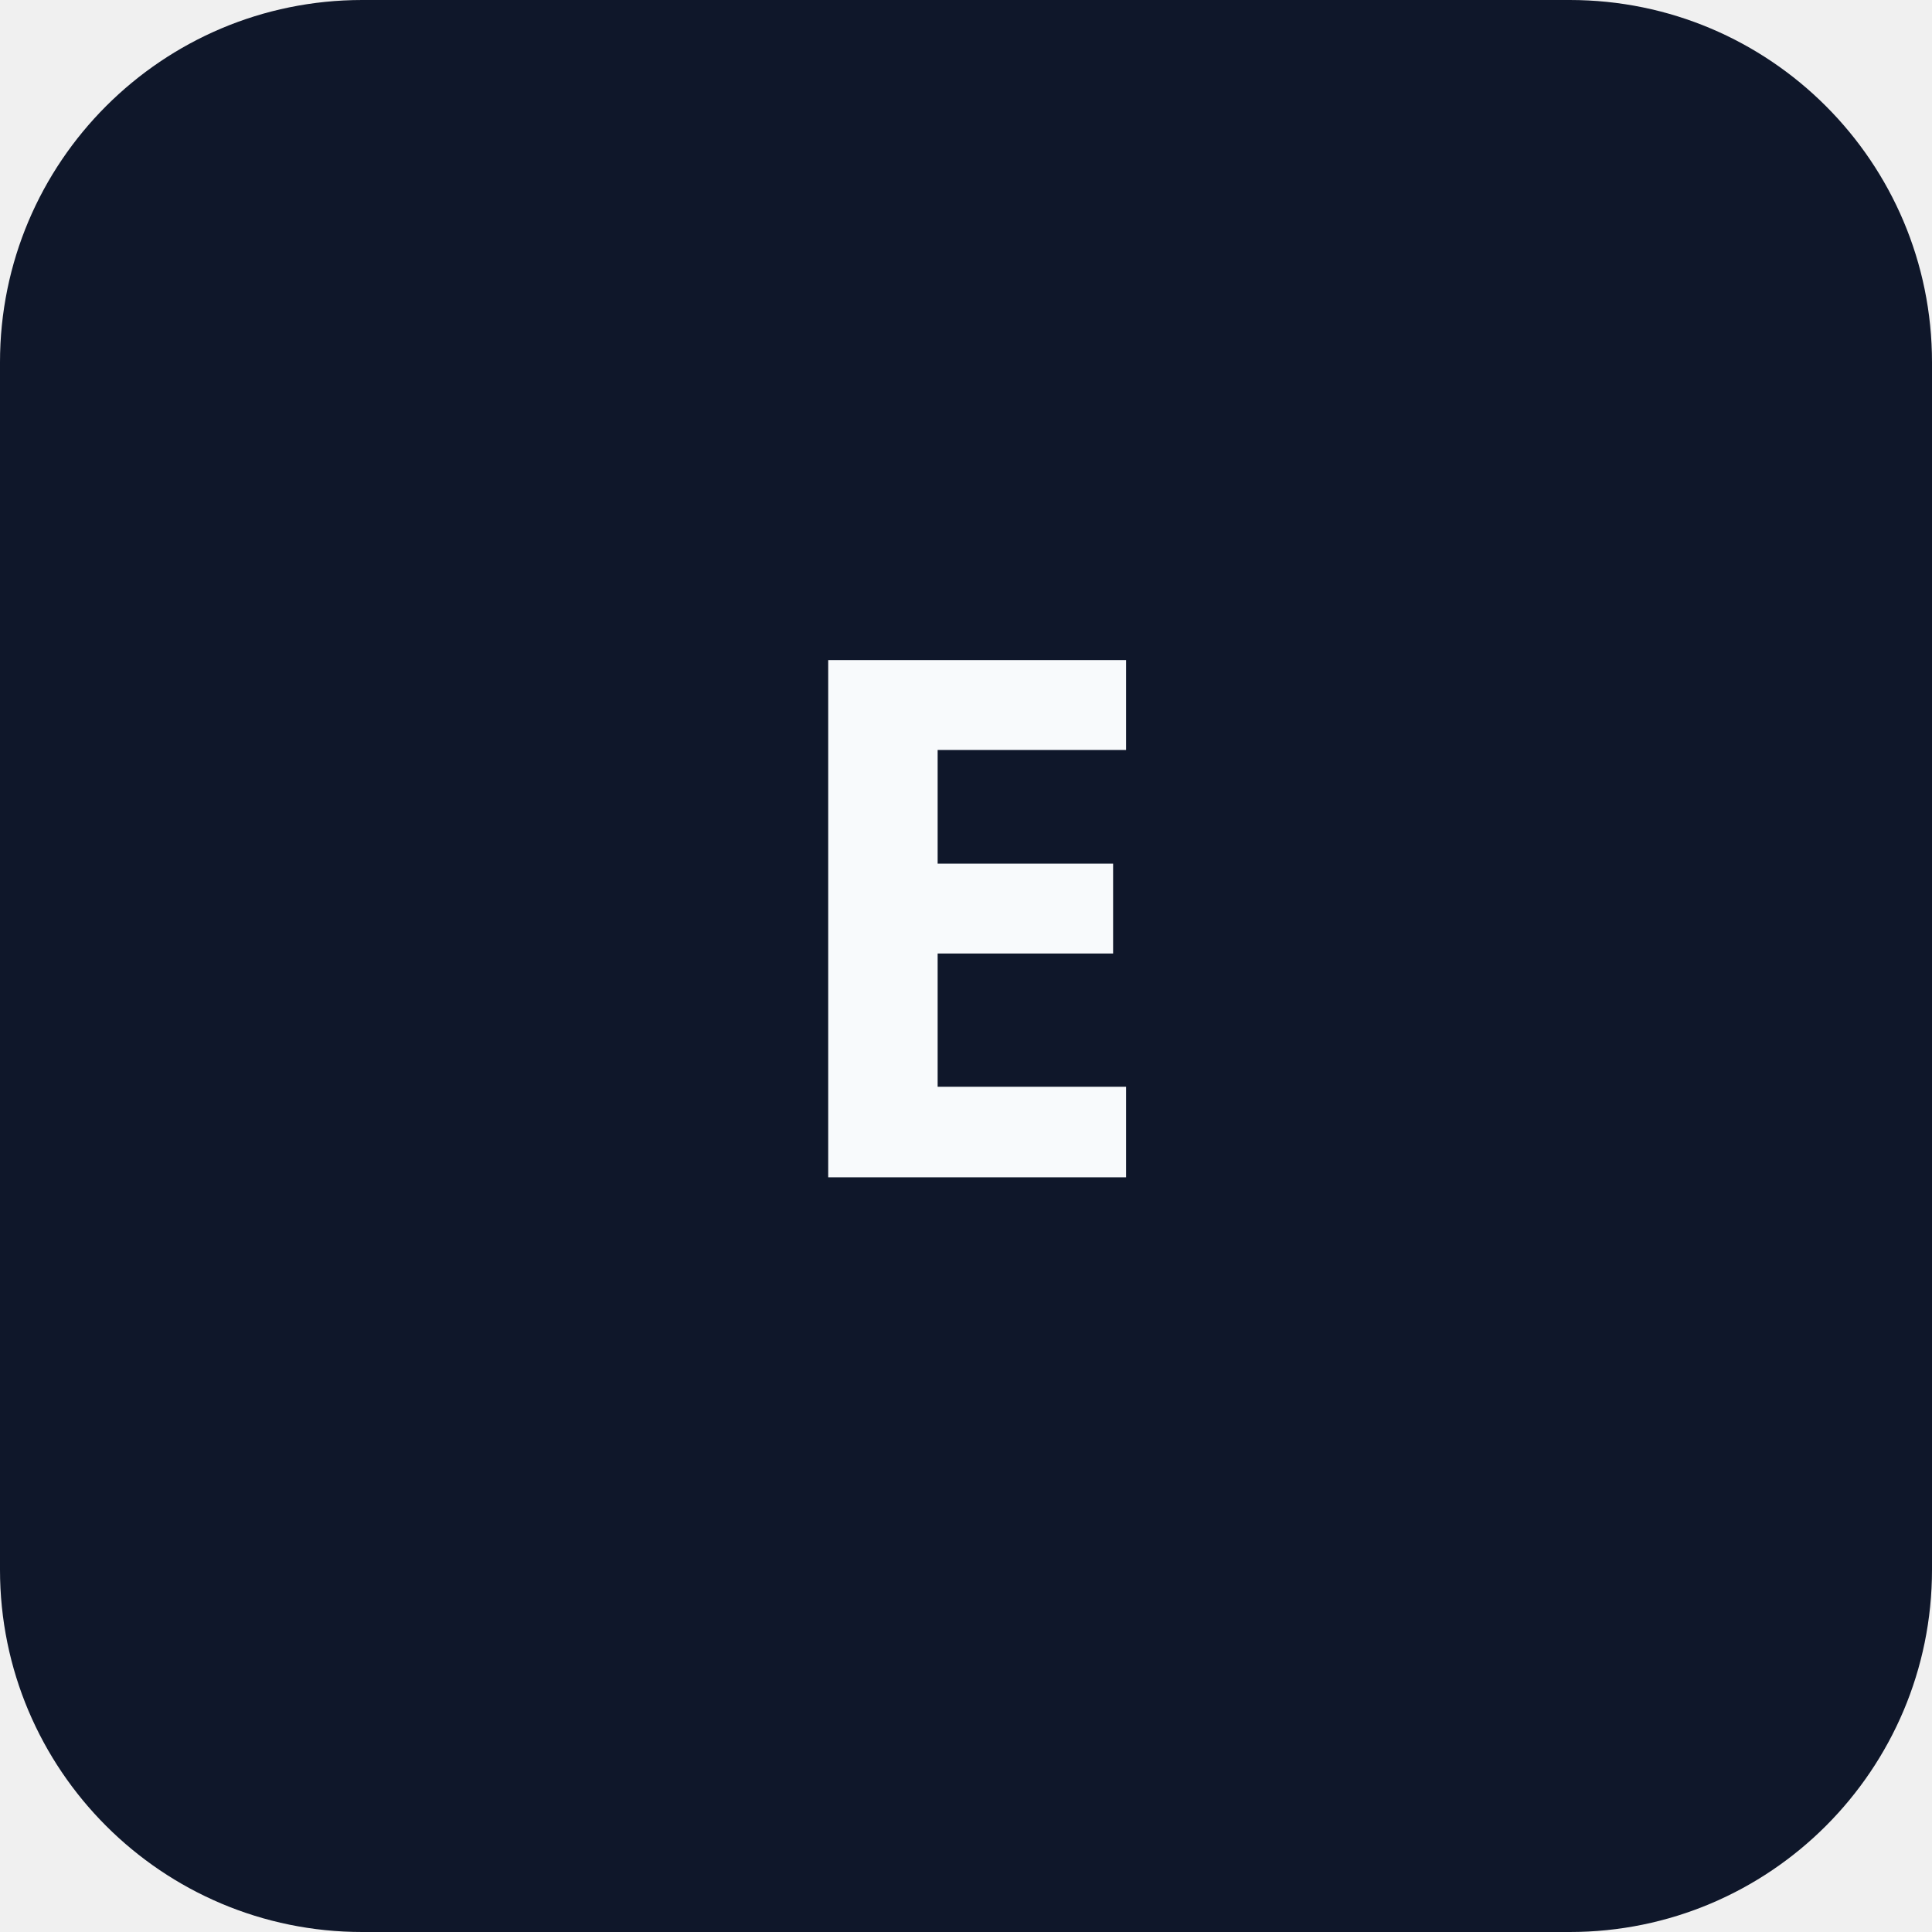
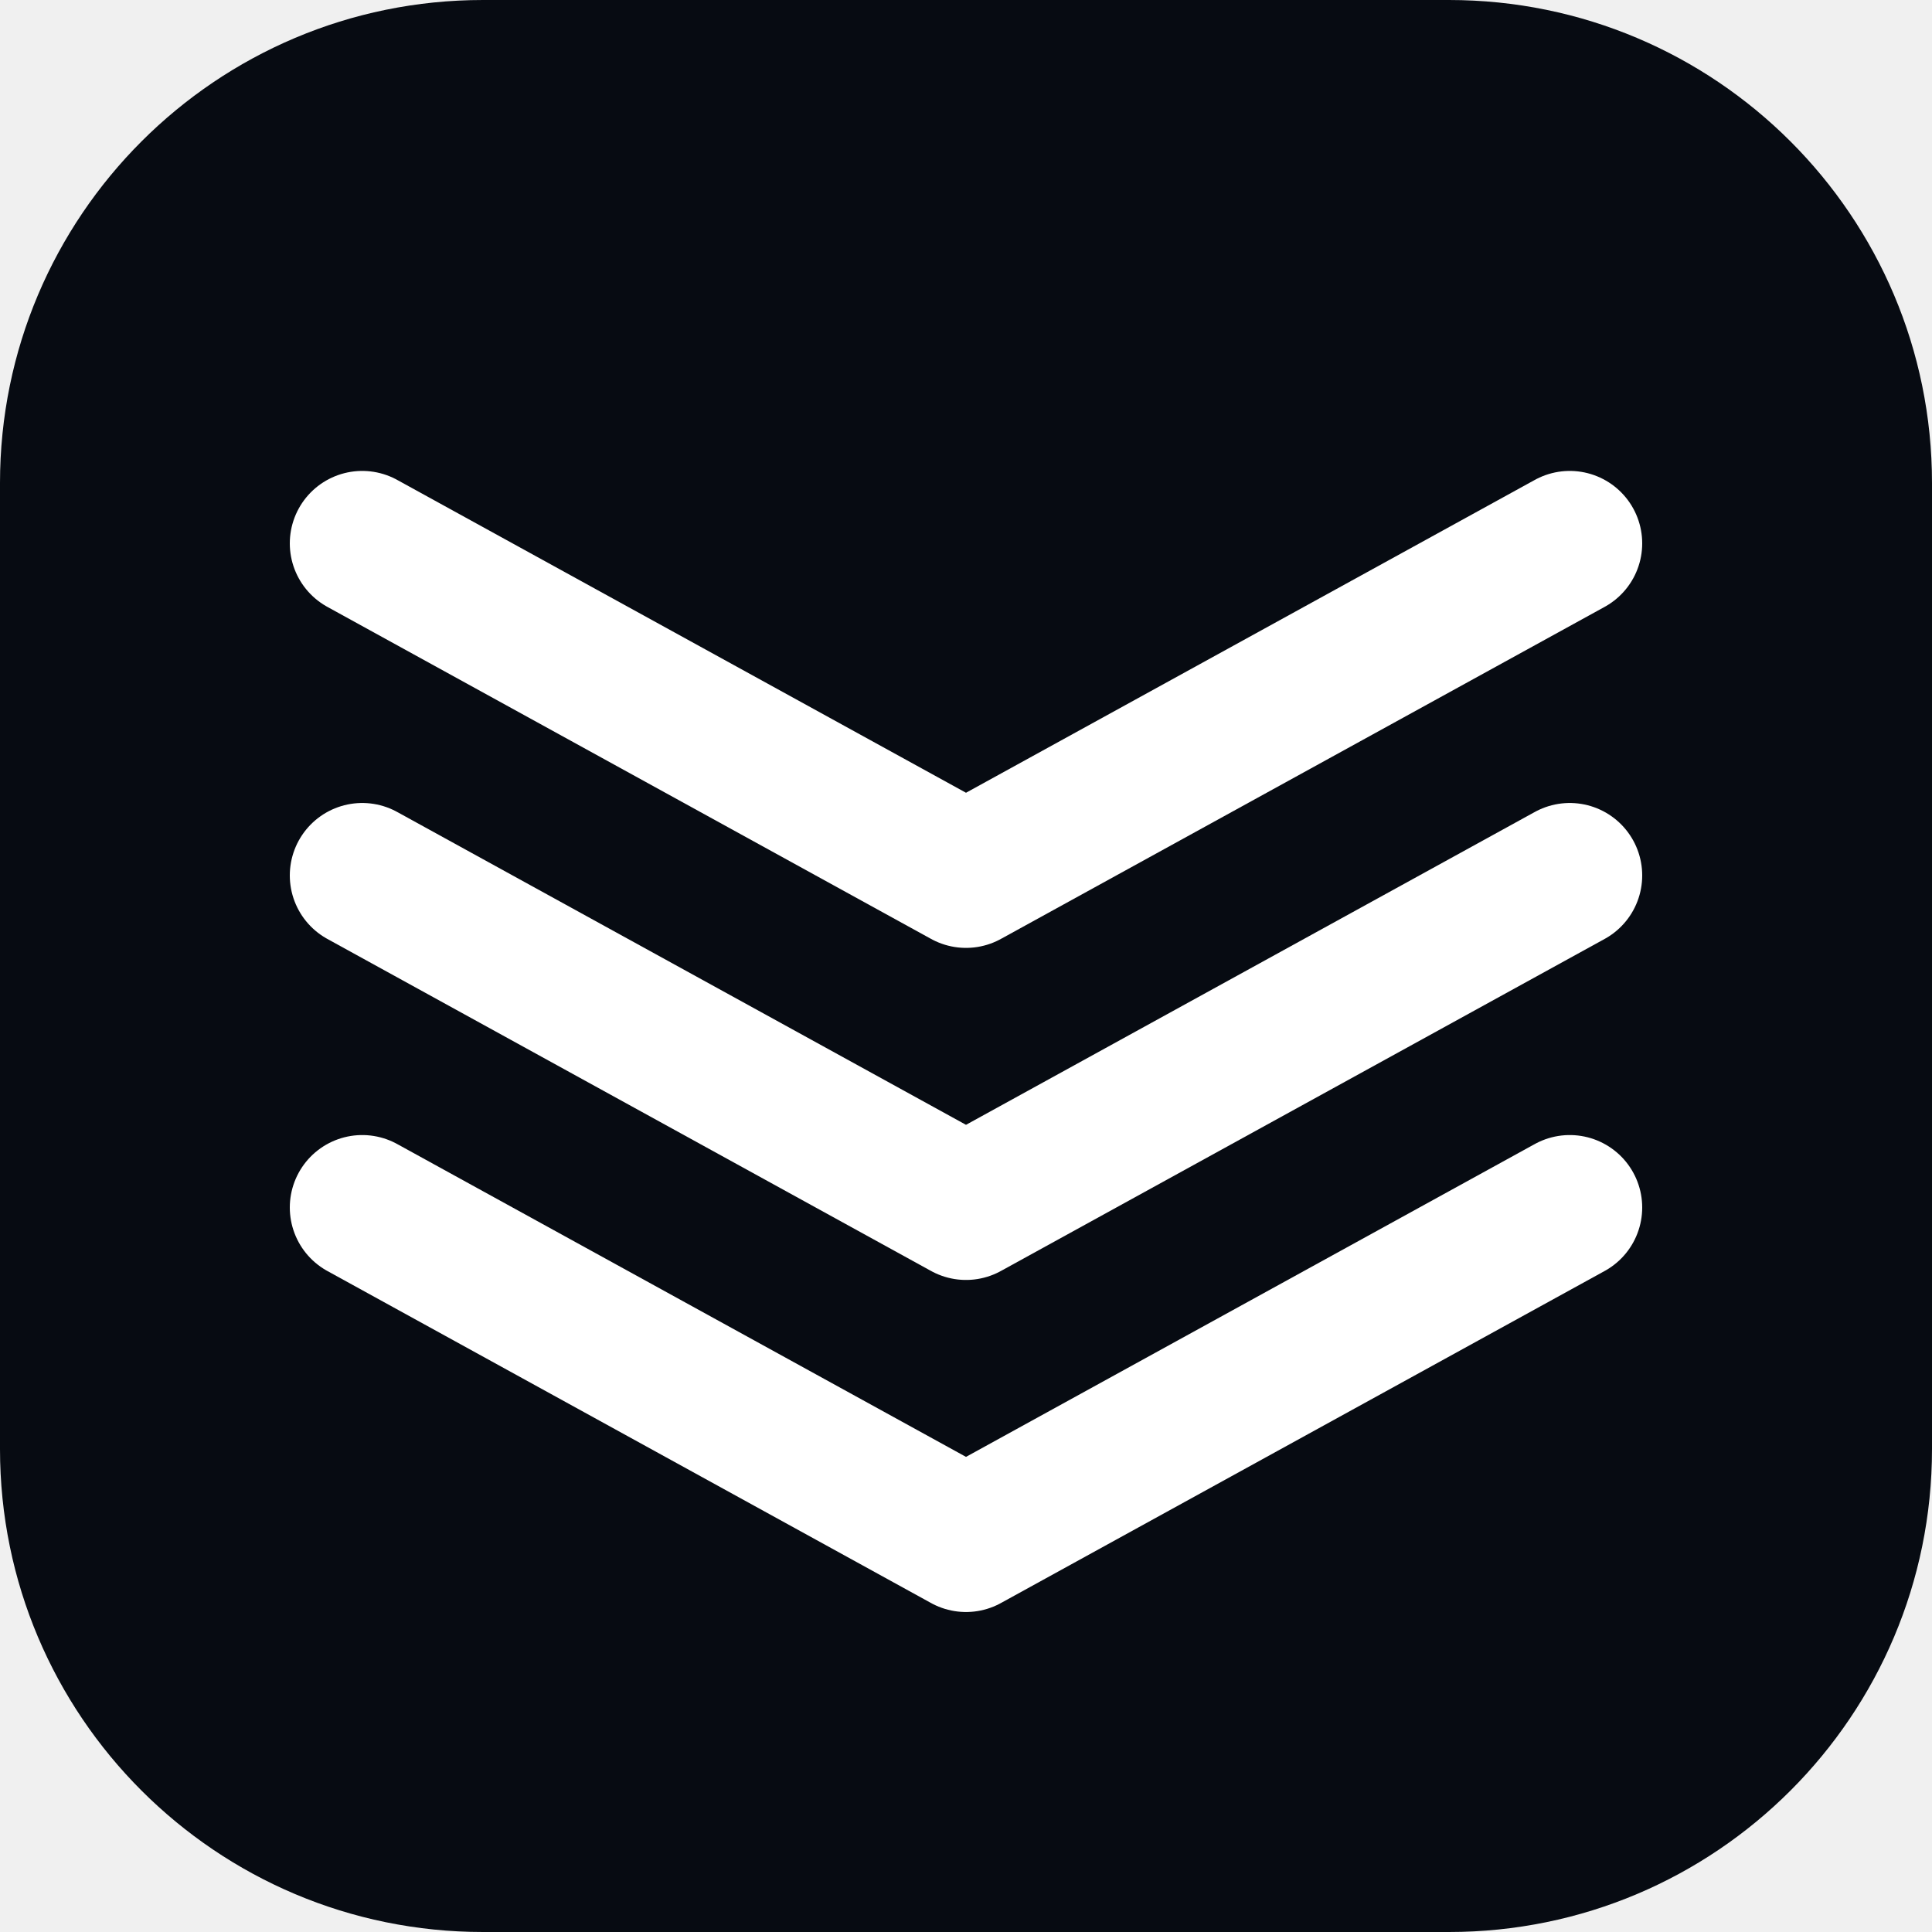
- <svg xmlns="http://www.w3.org/2000/svg" aria-label="Extension icon" viewBox="0 0 128 128">
-   <rect width="128" height="128" fill="#0f172a" rx="24" />
-   <text x="64" y="78" fill="#f8fafc" font-family="system-ui,sans-serif" font-size="48" font-weight="700" text-anchor="middle">E</text>
+ <svg xmlns="http://www.w3.org/2000/svg" viewBox="0 0 32 32" role="img" aria-label="VybeKiit">
+   <rect width="32" height="32" rx="8" fill="#070b12" />
+   <path d="M6 9 L16 14.5 L26 9" fill="none" stroke="#ffffff" stroke-linecap="round" stroke-linejoin="round" stroke-width="2.4" />
+   <path d="M6 14.5 L16 20 L26 14.5" fill="none" stroke="#ffffff" stroke-linecap="round" stroke-linejoin="round" stroke-width="2.4" />
+   <path d="M6 20 L16 25.5 L26 20" fill="none" stroke="#ffffff" stroke-linecap="round" stroke-linejoin="round" stroke-width="2.4" />
</svg>
